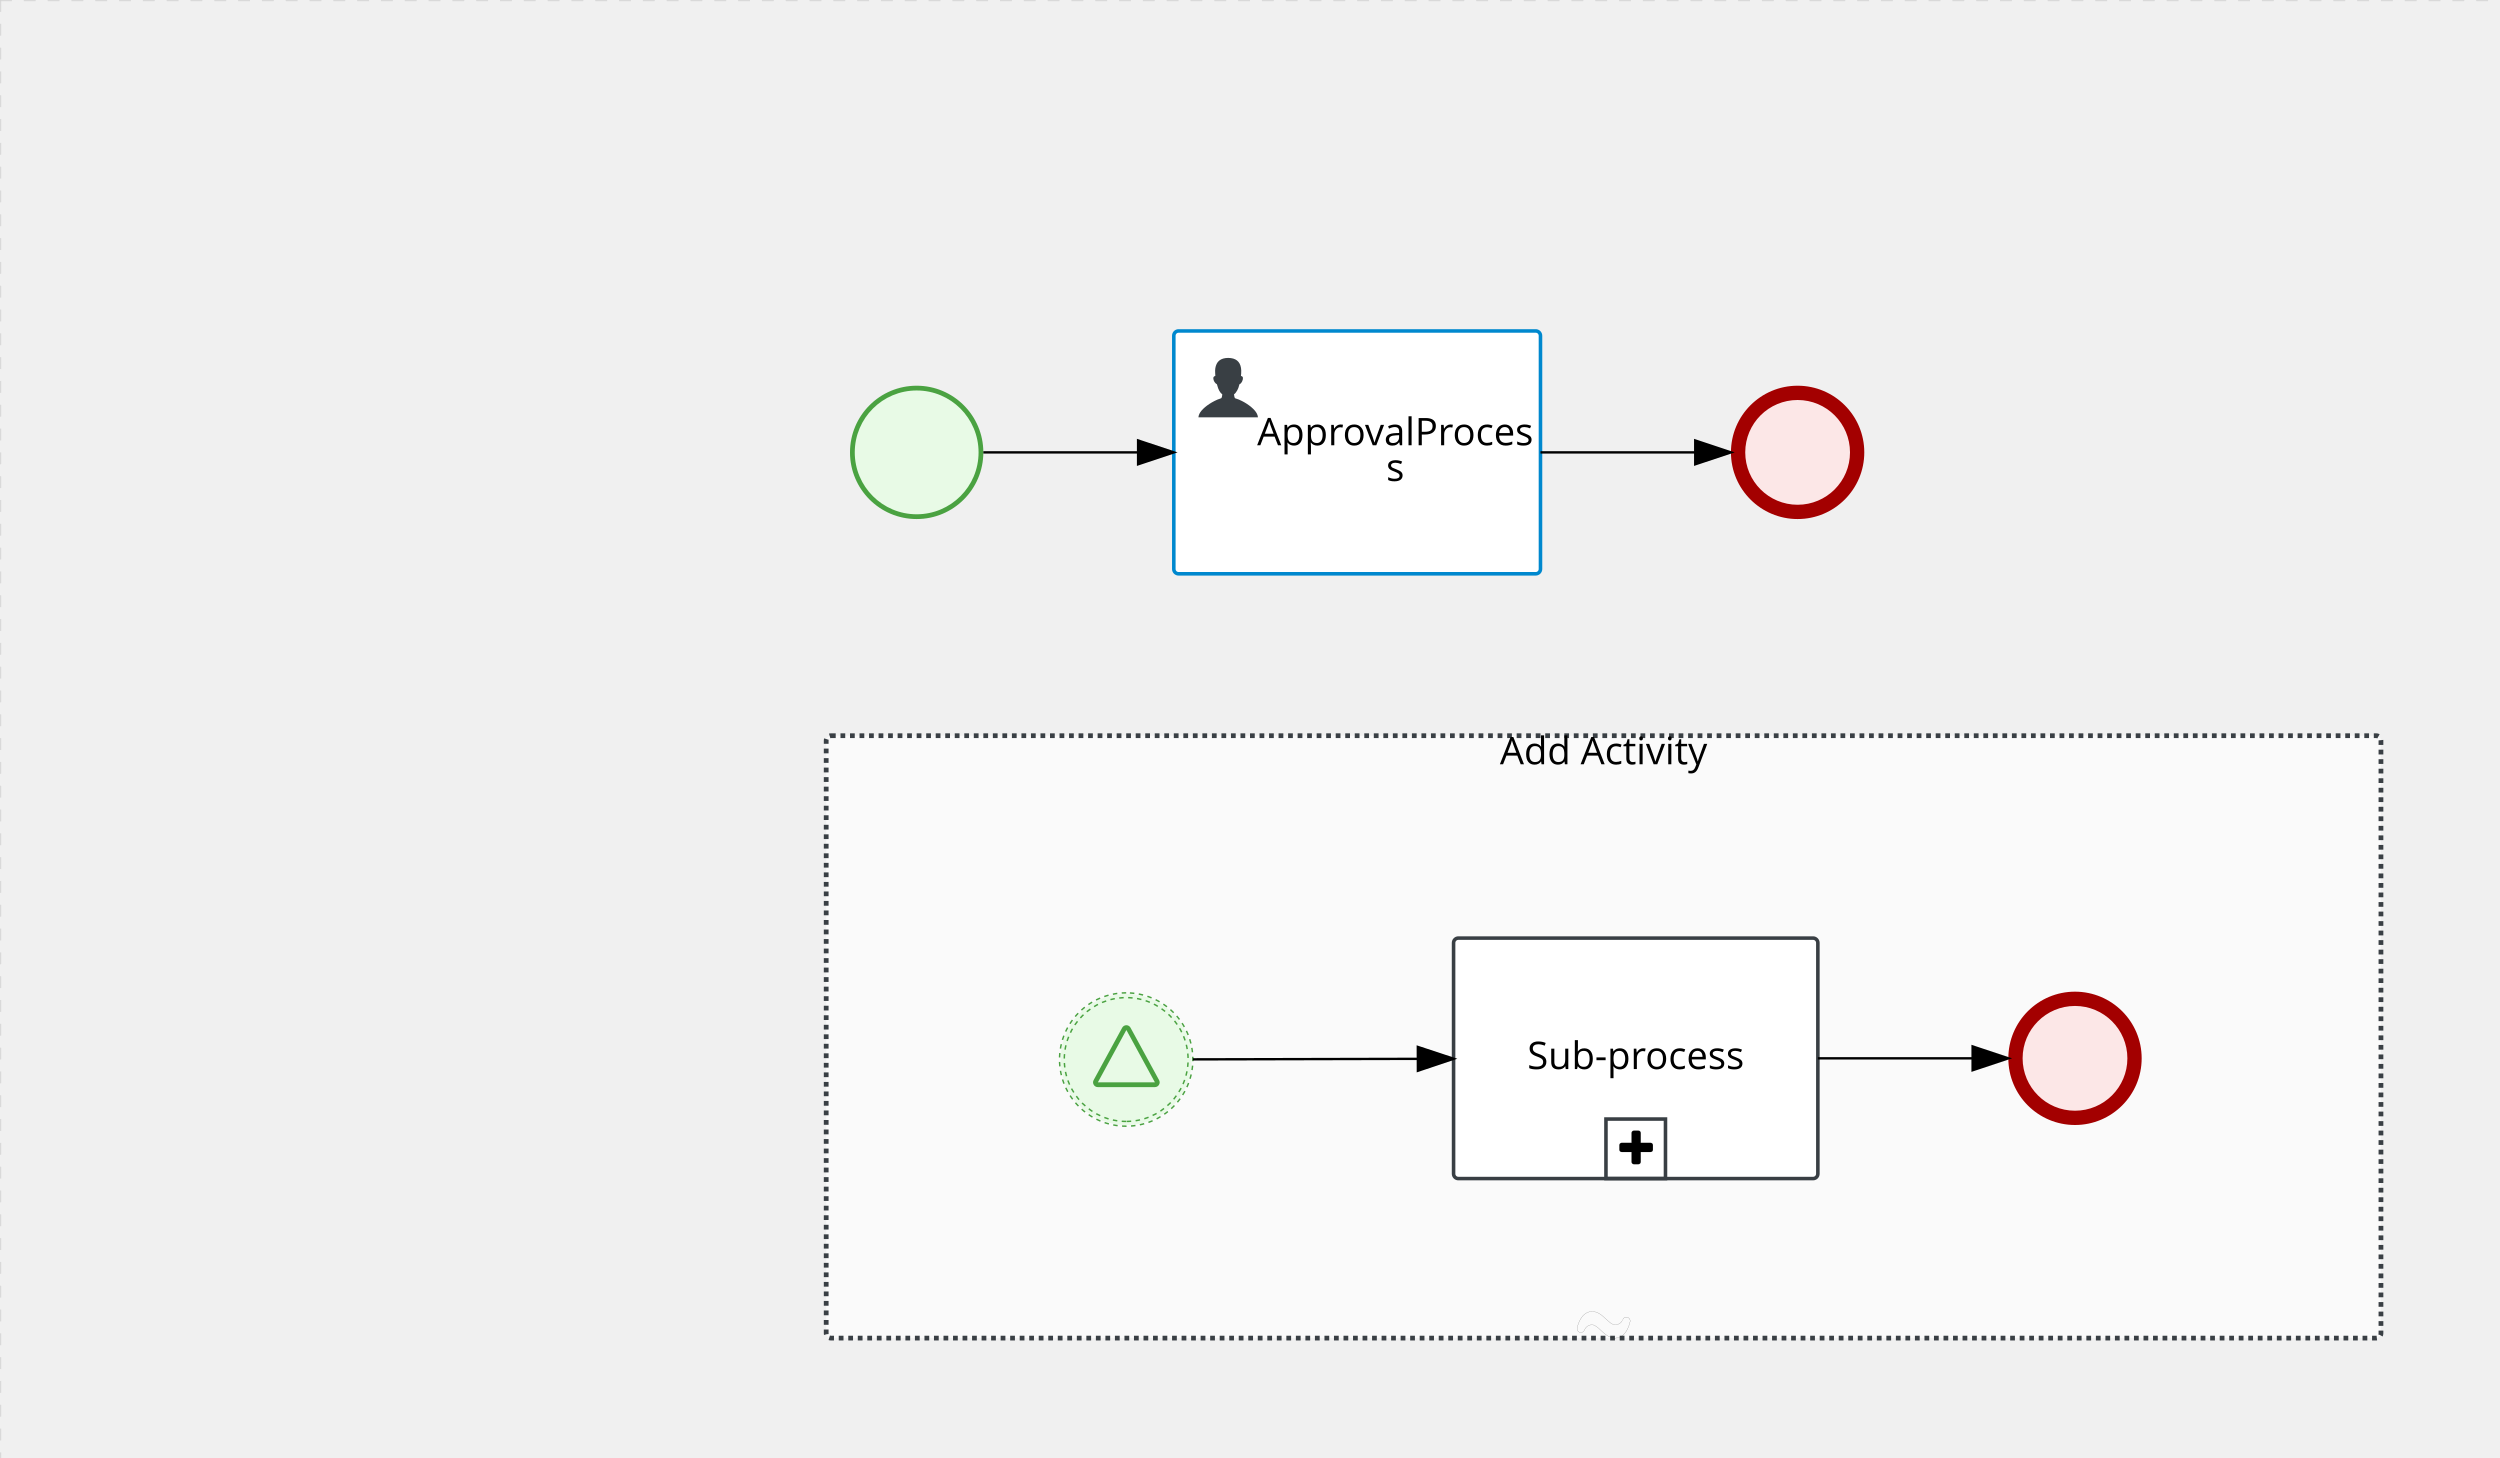
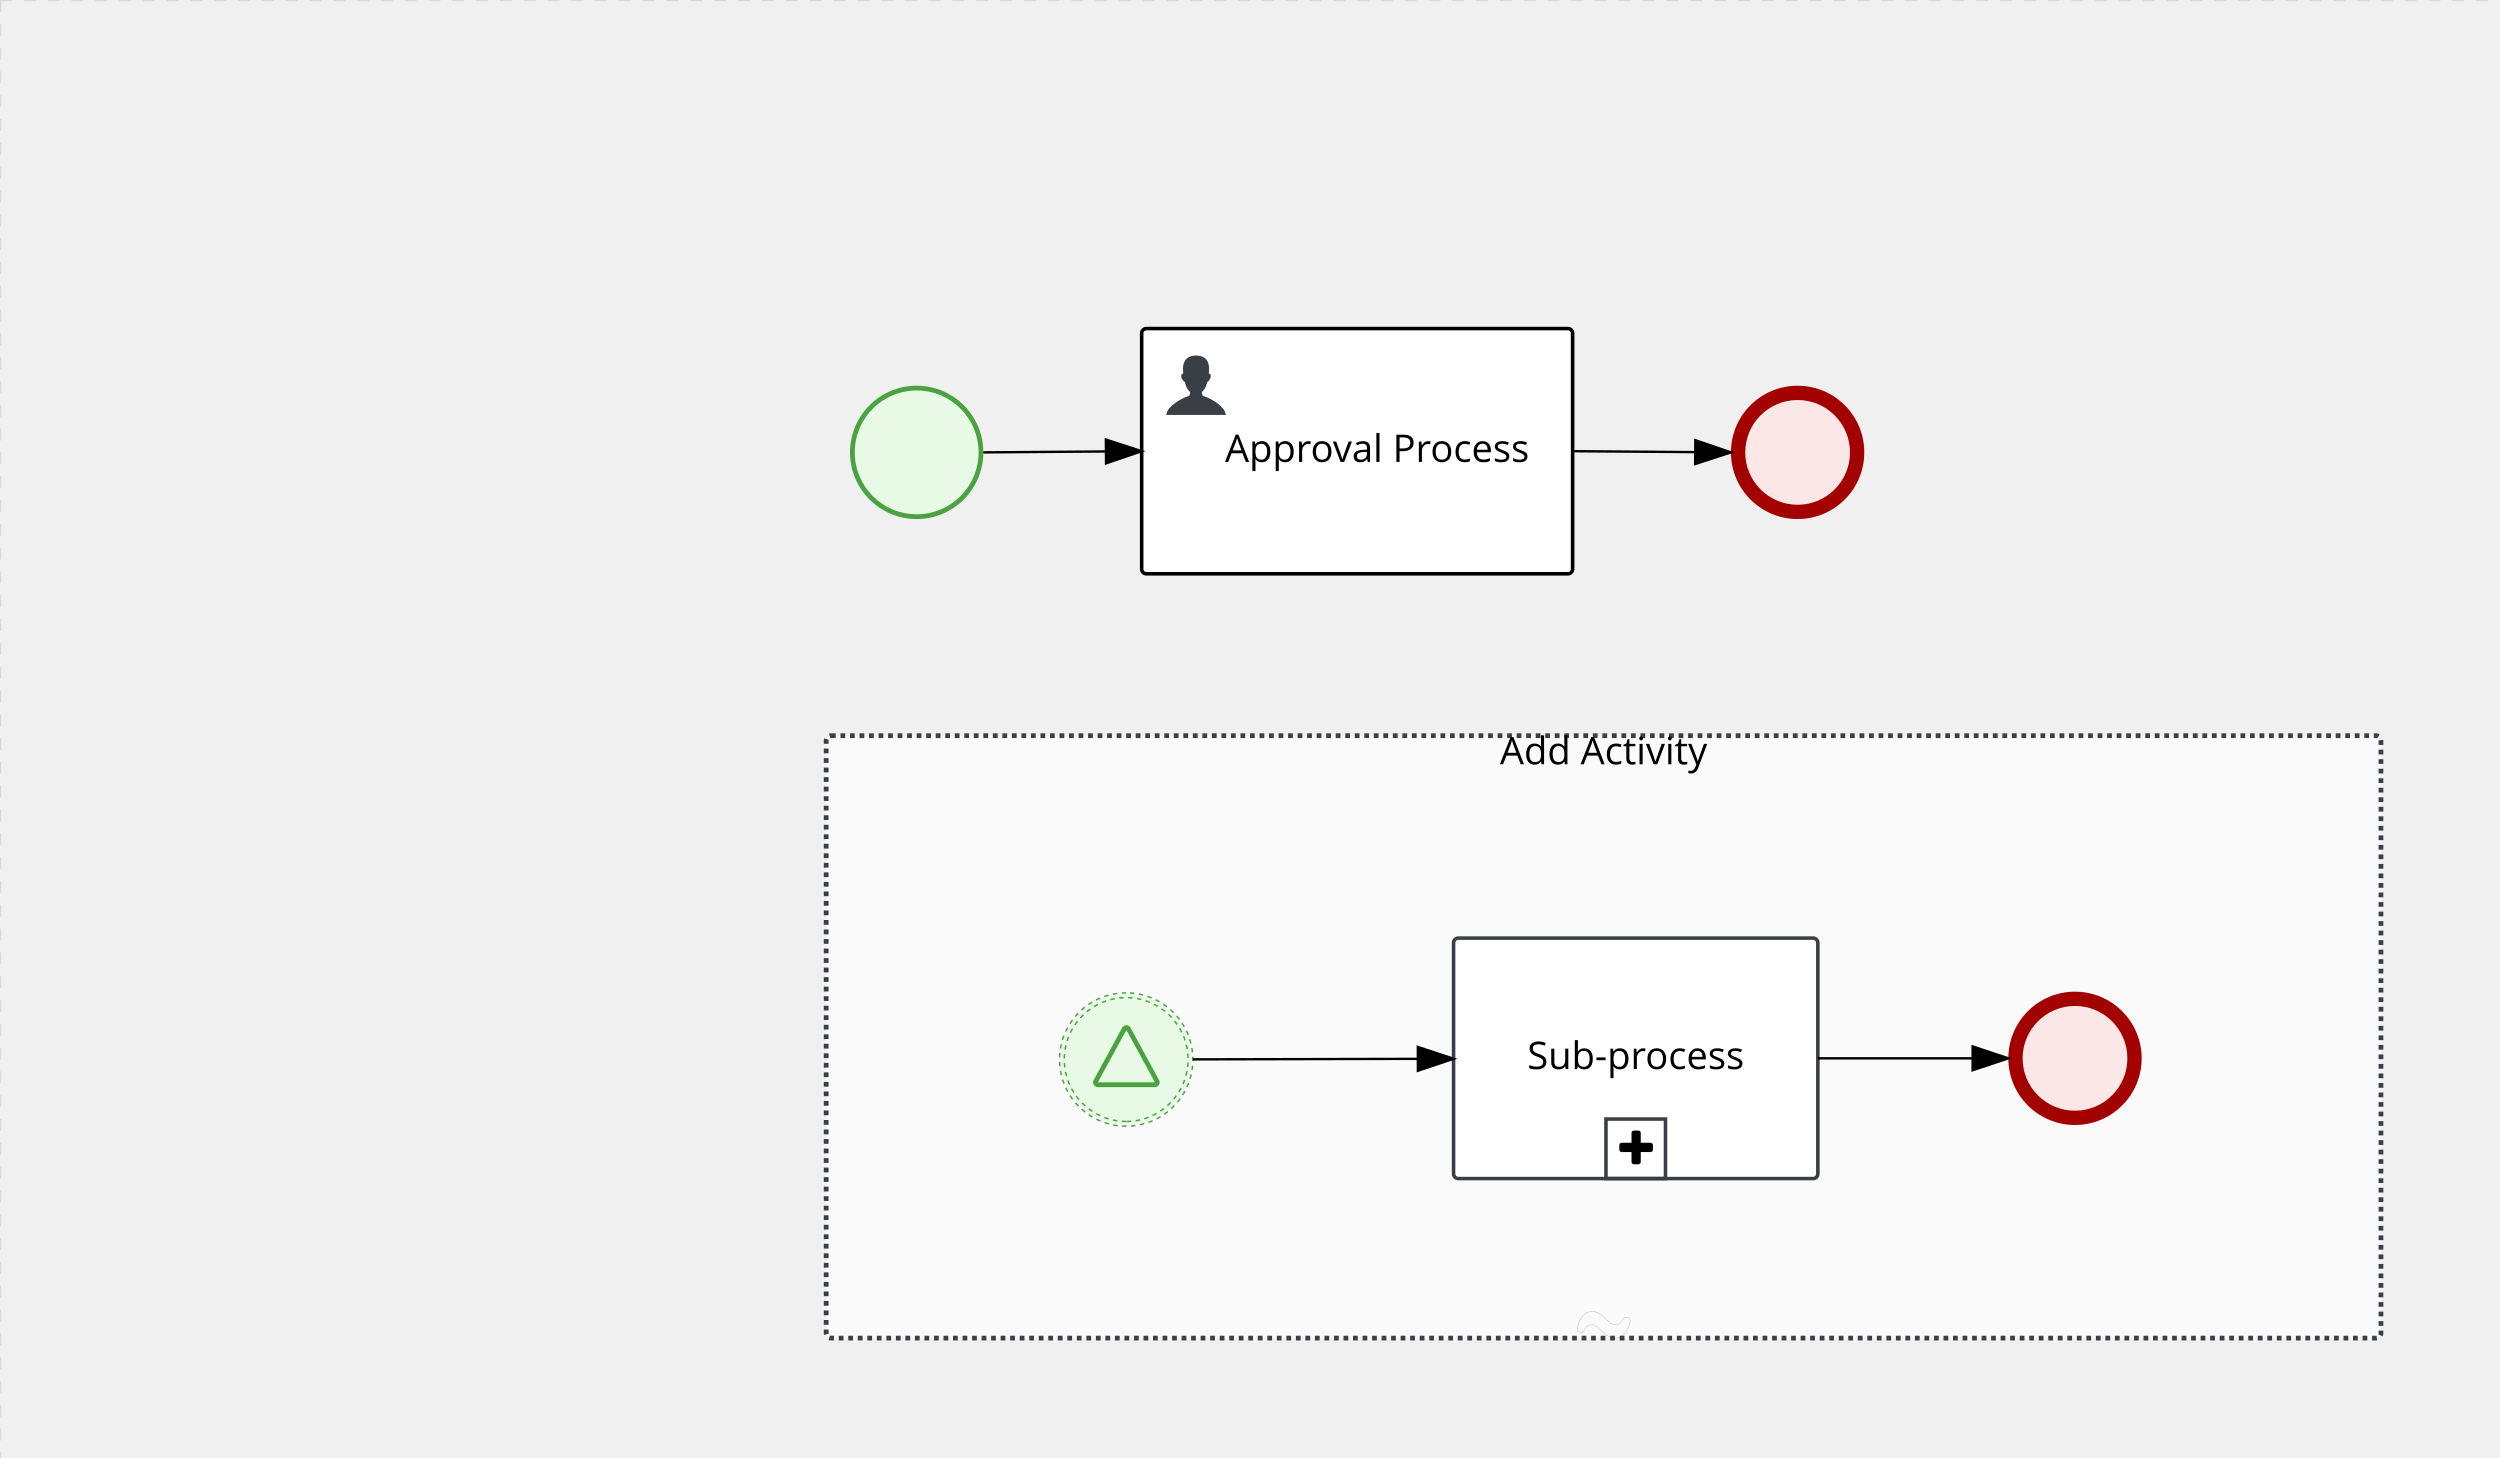
<svg xmlns="http://www.w3.org/2000/svg" version="1.1" width="1050" height="612" viewBox="0 0 1050 612">
  <defs />
  <g transform="matrix(1,0,0,1,0,0)">
    <g>
      <g>
        <g>
          <path fill="none" stroke="#d3d3d3" paint-order="fill stroke markers" d=" M 0 0 L 1200 0" stroke-miterlimit="10" stroke-opacity="0.8" stroke-dasharray="5" />
        </g>
        <g>
          <path fill="none" stroke="#d3d3d3" paint-order="fill stroke markers" d=" M 0 0 L 0 800" stroke-miterlimit="10" stroke-opacity="0.8" stroke-dasharray="5" />
        </g>
      </g>
      <g id="_7A178EEE-0F3E-44B5-A0D0-67387CC550D7" bpmn2nodeid="_7A178EEE-0F3E-44B5-A0D0-67387CC550D7" transform="matrix(1,0,0,1,357,162)">
        <g>
          <path fill="none" stroke="none" />
        </g>
        <g transform="matrix(0.125,0,0,0.125,0,0)">
          <g transform="matrix(1,0,0,1,0,0)">
            <path fill="#e8fae6" stroke="none" id="_7A178EEE-0F3E-44B5-A0D0-67387CC550D7?shapeType=BACKGROUND" paint-order="stroke fill markers" d=" M 0 0 M 444 224 C 444 263.9 434.2 300.8 414.4 334.5 C 394.7 368.2 368 394.9 334.4 414.5 C 300.8 434.1 263.9 444 224 444 C 184.1 444 147.2 434.2 113.5 414.4 C 79.8 394.7 53.1 368 33.5 334.4 C 13.9 300.8 4 263.9 4 224 C 4 184.1 13.8 147.2 33.6 113.5 C 53.4 79.8 80.1 53.1 113.6 33.5 C 147.1 13.9 184.1 4 224 4 C 263.9 4 300.8 13.8 334.5 33.6 C 368.2 53.4 394.9 80.1 414.5 113.6 C 434.1 147.1 444 184.1 444 224 Z" />
          </g>
          <g>
            <g transform="matrix(1,0,0,1,0,0)">
              <g transform="matrix(1,0,0,1,0,0)">
                <path fill="rgb(74,162,65)" stroke="none" id="_7A178EEE-0F3E-44B5-A0D0-67387CC550D7?shapeType=BORDER&amp;renderType=FILL" paint-order="stroke fill markers" d=" M 0 0 M 224 0 C 100.3 0 0 100.3 0 224 C 0 347.7 100.3 448 224 448 C 347.7 448 448 347.7 448 224 C 448 100.3 347.7 0 224 0 Z M 0 0 M 224 432 C 109.1 432 16 338.9 16 224 C 16 109.1 109.1 16 224 16 C 338.9 16 432 109.1 432 224 C 432 338.9 338.9 432 224 432 Z" />
              </g>
            </g>
          </g>
        </g>
        <g transform="matrix(1,0,0,1,28,61)" />
      </g>
      <g transform="matrix(1,0,0,1,357,162)" />
      <g id="_B5D3D17A-33A7-4795-971E-CB7C19C22436" bpmn2nodeid="_B5D3D17A-33A7-4795-971E-CB7C19C22436" transform="matrix(1,0,0,1,727,162)">
        <g>
          <path fill="none" stroke="none" />
        </g>
        <g transform="matrix(0.125,0,0,0.125,0,0)">
          <g transform="matrix(1,0,0,1,0,0)">
            <path fill="#fce7e7" stroke="none" id="_B5D3D17A-33A7-4795-971E-CB7C19C22436?shapeType=BACKGROUND" paint-order="stroke fill markers" d=" M 0 0 M 444 224 C 444 263.9 434.2 300.8 414.4 334.5 C 394.7 368.2 368 394.9 334.4 414.5 C 300.8 434.1 263.9 444 224 444 C 184.1 444 147.2 434.2 113.5 414.4 C 79.8 394.7 53.1 368 33.5 334.4 C 13.9 300.8 4 263.9 4 224 C 4 184.1 13.8 147.2 33.6 113.5 C 53.4 79.8 80.1 53.1 113.6 33.5 C 147.1 13.9 184.1 4 224 4 C 263.9 4 300.8 13.8 334.5 33.6 C 368.2 53.4 394.9 80.1 414.5 113.6 C 434.1 147.1 444 184.1 444 224 Z" />
          </g>
          <g>
            <g transform="matrix(1,0,0,1,0,0)">
              <g transform="matrix(1,0,0,1,0,0)">
                <path fill="rgb(163,0,0)" stroke="none" id="_B5D3D17A-33A7-4795-971E-CB7C19C22436?shapeType=BORDER&amp;renderType=FILL" paint-order="stroke fill markers" d=" M 0 0 M 224 0 C 100.3 0 0 100.3 0 224 C 0 347.7 100.3 448 224 448 C 347.7 448 448 347.7 448 224 C 448 100.3 347.7 0 224 0 Z M 0 0 M 224 400 C 126.8 400 48 321.2 48 224 C 48 126.8 126.8 48 224 48 C 321.2 48 400 126.8 400 224 C 400 321.2 321.2 400 224 400 Z" />
              </g>
            </g>
          </g>
        </g>
        <g transform="matrix(1,0,0,1,28,61)" />
      </g>
      <g transform="matrix(1,0,0,1,727,162)" />
-       <g id="_AA469340-CC52-4C47-A0C3-14AC23162A8A" bpmn2nodeid="_AA469340-CC52-4C47-A0C3-14AC23162A8A" transform="matrix(1,0,0,1,493,139)">
-         <g>
-           <path fill="none" stroke="none" />
-         </g>
-         <g transform="matrix(1,0,0,1,0,0)">
-           <path fill="#ffffff" stroke="none" id="_AA469340-CC52-4C47-A0C3-14AC23162A8A?shapeType=BACKGROUND" paint-order="stroke fill markers" d=" M 2 0 L 152 0 L 152 0 A 2 2 0 0 1 154 2 L 154 100 L 154 100 A 2 2 0 0 1 152 102 L 2 102 L 2 102 A 2 2 0 0 1 0 100 L 0 2 L 0 2 A 2 2 0 0 1 2 0 Z" />
-         </g>
-         <g transform="matrix(1,0,0,1,0,0)">
-           <path fill="none" stroke="rgb(0,136,206)" id="_AA469340-CC52-4C47-A0C3-14AC23162A8A?shapeType=BORDER&amp;renderType=STROKE" paint-order="fill stroke markers" d=" M 2 0 L 152 0 L 152 0 A 2 2 0 0 1 154 2 L 154 100 L 154 100 A 2 2 0 0 1 152 102 L 2 102 L 2 102 A 2 2 0 0 1 0 100 L 0 2 L 0 2 A 2 2 0 0 1 2 0 Z" stroke-miterlimit="10" stroke-width="1.5" stroke-dasharray="" />
-         </g>
-         <g>
-           <g transform="matrix(0.06,0,0,0.06,9.4,9.4)">
-             <g transform="matrix(1,0,0,1,0,0)">
-               <path fill="#393f44" stroke="none" id="_AA469340-CC52-4C47-A0C3-14AC23162A8Aundefined" paint-order="stroke fill markers" d=" M 0 0 M 16 445.21 C 16 440.869 18.784 431.129 22.001 424.217 C 35.768 394.64 77.283 359.28 129 333.084 C 144.516 325.224 157.347 319.964 167.807 317.174 C 171.932 316.074 175.729 314.414 176.525 313.363 C 178.894 310.234 180.914 302.908 181.727 294.5 L 182.5 286.5 L 178.507 283.455 C 166.303 274.146 154.284 251.678 148.04 226.5 C 145.611 216.707 145.056 215.462 142.984 215.158 C 141.703 214.97 138.083 212.243 134.939 209.099 C 123.233 197.393 116.891 177.376 121.44 166.49 C 123.002 162.751 128.155 159.01 131.75 159.004 C 134.448 159 134.471 158.603 132.914 138.788 C 130.927 113.496 134.279 92.265 143.132 74.076 C 152.232 55.38 167.569 42.882 189.049 36.66 C 210.203 30.532 237.797 30.532 258.951 36.66 C 300.042 48.563 318.958 83.806 314.955 141 C 314.32 150.075 313.624 157.788 313.409 158.14 C 313.194 158.493 314.575 159.073 316.479 159.43 C 328.929 161.766 330.986 177.018 321.496 196.621 C 316.903 206.109 309.357 214.508 304.817 215.185 C 303.023 215.453 302.293 217.146 299.943 226.5 C 296.659 239.567 294.474 245.305 287.948 257.995 C 282.491 268.606 273.035 281.109 268.108 284.229 L 264.871 286.278 L 265.518 292.889 C 266.345 301.33 268.639 309.871 270.877 312.837 C 272.067 314.415 275.002 315.79 280.063 317.139 C 291.069 320.075 303.617 325.274 321 334.102 C 369.815 358.891 410.848 393.758 425.032 422.5 C 429.07 430.682 432 440.232 432 445.21 L 432 448 L 224 448 L 16 448 L 16 445.21 Z" />
-             </g>
-           </g>
-         </g>
-         <g transform="matrix(1,0,0,1,4.04,13.68)">
-           <g transform="matrix(0.04,0,0,0.04,63.36,69.12)">
-             <g transform="matrix(1,0,0,1,0,0)">
-               <path fill="none" stroke="none" />
-             </g>
-             <g transform="matrix(1,0,0,1,0,0)">
-               <path fill="none" stroke="none" />
-             </g>
-           </g>
-         </g>
-         <g transform="matrix(1,0,0,1,35,36)">
-           <text fill="#000000" stroke="none" font-family="Open Sans" font-size="12pt" font-style="normal" font-weight="normal" text-decoration="normal" x="57.992" y="12" text-anchor="middle" dominant-baseline="alphabetic">ApprovalProces</text>
-           <text fill="#000000" stroke="none" font-family="Open Sans" font-size="12pt" font-style="normal" font-weight="normal" text-decoration="normal" x="57.992" y="27" text-anchor="middle" dominant-baseline="alphabetic">             s             </text>
-         </g>
-       </g>
-       <g id="_1595938C-CC09-4AC5-A058-8D7CF2777A90" bpmn2nodeid="_1595938C-CC09-4AC5-A058-8D7CF2777A90">
-         <g>
-           <path fill="none" stroke="#000000" paint-order="fill stroke markers" d=" M 413 190 L 478 190" stroke-miterlimit="10" stroke-dasharray="" />
-         </g>
-         <g transform="matrix(1,0,0,1,413,190)" />
-         <g transform="matrix(6.123233995736766e-17,1,-1,6.123233995736766e-17,493,185)">
-           <path fill="#000000" stroke="#000000" paint-order="fill stroke markers" d=" M 10 15 L 0 15 L 5 0 Z" stroke-miterlimit="10" stroke-dasharray="" />
-         </g>
-         <g transform="matrix(1,0,0,1,413,180)" />
-       </g>
-       <g id="_E5CA3A4D-0F4F-4427-9708-C8D2EB96E1CB" bpmn2nodeid="_E5CA3A4D-0F4F-4427-9708-C8D2EB96E1CB">
-         <g>
-           <path fill="none" stroke="#000000" paint-order="fill stroke markers" d=" M 647 190 L 712 190" stroke-miterlimit="10" stroke-dasharray="" />
-         </g>
-         <g transform="matrix(1,0,0,1,647,190)" />
-         <g transform="matrix(6.123233995736766e-17,1,-1,6.123233995736766e-17,727,185)">
-           <path fill="#000000" stroke="#000000" paint-order="fill stroke markers" d=" M 10 15 L 0 15 L 5 0 Z" stroke-miterlimit="10" stroke-dasharray="" />
-         </g>
-         <g transform="matrix(1,0,0,1,647,180)" />
-       </g>
      <g id="_ECB2BC32-4E8E-4EA4-BC31-50D1970A4491" bpmn2nodeid="_ECB2BC32-4E8E-4EA4-BC31-50D1970A4491" transform="matrix(1,0,0,1,347,309)">
        <g>
          <path fill="none" stroke="none" />
        </g>
        <g transform="matrix(1,0,0,1,0,0)">
          <path fill="#fafafa" stroke="none" id="_ECB2BC32-4E8E-4EA4-BC31-50D1970A4491?shapeType=BACKGROUND" paint-order="stroke fill markers" d=" M 2 0 L 651 0 L 651 0 A 2 2 0 0 1 653 2 L 653 251 L 653 251 A 2 2 0 0 1 651 253 L 2 253 L 2 253 A 2 2 0 0 1 0 251 L 0 2 L 0 2 A 2 2 0 0 1 2 0 Z" />
        </g>
        <g transform="matrix(1,0,0,1,0,0)">
          <path fill="none" stroke="rgb(57,63,68)" id="_ECB2BC32-4E8E-4EA4-BC31-50D1970A4491?shapeType=BORDER&amp;renderType=STROKE" paint-order="fill stroke markers" d=" M 2 0 L 651 0 L 651 0 A 2 2 0 0 1 653 2 L 653 251 L 653 251 A 2 2 0 0 1 651 253 L 2 253 L 2 253 A 2 2 0 0 1 0 251 L 0 2 L 0 2 A 2 2 0 0 1 2 0 Z" stroke-miterlimit="10" stroke-width="2" stroke-dasharray="2,2" />
        </g>
        <g transform="matrix(1,0,0,1,30.2875,27.225)">
          <g transform="matrix(0.05,0,0,0.05,285,209)">
            <g transform="matrix(1,0,0,1,0,0)">
              <path fill="none" stroke="black" id="_ECB2BC32-4E8E-4EA4-BC31-50D1970A4491undefined" paint-order="fill stroke markers" d=" M 0 0 M 421.5 159.5 C 405.6 156.4 390.1 165.8 385.1 180.8 L 385.1 180.8 L 385.2 180.5 C 385.2 180.6 380.9 192.3 370.3 203.4 C 357.3 217 341.1 223.6 320.7 223.6 C 296.6 223.6 271.8 200.6 245.6 176.2 C 213.3 146.2 176.8 112.1 128.2 112.1 C 98.7 112.1 57 124.9 25.3 185.7 C 8.7 217.6 2.3 249.2 2 250.6 L 2 250.7 C 1.9 251.1 1.8 251.6 1.8 252 C 1.8 252.1 1.8 252.2 1.8 252.3 C 1.7 252.7 1.7 253.2 1.6 253.6 C 1.6 253.7 1.6 253.8 1.6 253.9 C 1.6 254.3 1.5 254.8 1.5 255.2 C 1.5 255.3 1.5 255.4 1.5 255.5 C 1.5 255.9 1.5 256.3 1.5 256.6 C 1.5 256.8 1.5 256.9 1.5 257.1 C 1.5 257.4 1.5 257.7 1.5 258 C 1.5 258.2 1.5 258.5 1.5 258.7 C 1.5 258.9 1.5 259.2 1.6 259.4 C 1.6 259.7 1.6 260 1.7 260.3 C 1.7 260.4 1.7 260.6 1.8 260.7 C 1.8 261.1 1.9 261.5 2 261.9 L 2 262 C 4.1 274.7 13.9 285.5 27.3 288.1 C 29.4 288.5 31.5 288.7 33.6 288.7 C 47.2 288.7 59.5 280 63.9 267 C 64.5 265.6 68.8 255.6 77.6 245.8 C 90.9 231.1 107.5 224 128.4 224 C 151.8 224 176.3 246.8 202.2 270.9 C 234.7 301.2 271.6 335.5 320.9 335.5 C 345.5 335.5 367.8 327 387.4 310.2 C 401.4 298.2 413.8 281.9 424.1 261.9 C 440.6 230 446.8 198.3 447 196.9 C 450.3 179.6 438.9 162.8 421.5 159.5 Z" stroke-miterlimit="10" stroke-dasharray="" />
            </g>
          </g>
        </g>
        <g transform="matrix(1,0,0,1,282.9492,0)">
          <text fill="#000000" stroke="none" font-family="Open Sans" font-size="12pt" font-style="normal" font-weight="normal" text-decoration="normal" x="43.551" y="12" text-anchor="middle" dominant-baseline="alphabetic">Add Activity</text>
        </g>
        <g id="_A2E6664D-1165-4ABD-86D0-55D6E00DA17A" bpmn2nodeid="_A2E6664D-1165-4ABD-86D0-55D6E00DA17A" transform="matrix(1,0,0,1,263.5,85)">
          <g>
            <path fill="none" stroke="none" />
          </g>
          <g transform="matrix(1,0,0,1,0,0)">
            <path fill="#ffffff" stroke="none" id="_A2E6664D-1165-4ABD-86D0-55D6E00DA17A?shapeType=BACKGROUND" paint-order="stroke fill markers" d=" M 2 0 L 151 0 L 151 0 A 2 2 0 0 1 153 2 L 153 99 L 153 99 A 2 2 0 0 1 151 101 L 2 101 L 2 101 A 2 2 0 0 1 0 99 L 0 2 L 0 2 A 2 2 0 0 1 2 0 Z" />
          </g>
          <g transform="matrix(1,0,0,1,0,0)">
            <path fill="none" stroke="rgb(57,63,68)" id="_A2E6664D-1165-4ABD-86D0-55D6E00DA17A?shapeType=BORDER&amp;renderType=STROKE" paint-order="fill stroke markers" d=" M 2 0 L 151 0 L 151 0 A 2 2 0 0 1 153 2 L 153 99 L 153 99 A 2 2 0 0 1 151 101 L 2 101 L 2 101 A 2 2 0 0 1 0 99 L 0 2 L 0 2 A 2 2 0 0 1 2 0 Z" stroke-miterlimit="10" stroke-width="1.5" stroke-dasharray="" />
          </g>
          <g transform="matrix(1,0,0,1,1,10)">
            <g transform="matrix(1,0,0,1,0,0)">
              <g transform="matrix(1,0,0,1,63,66)">
                <path fill="none" stroke="#393f44" id="_A2E6664D-1165-4ABD-86D0-55D6E00DA17Aundefined" paint-order="fill stroke markers" d=" M 0 0 L 25 0 L 25 25 L 0 25 L 0 0 Z Z" stroke-miterlimit="10" stroke-width="1.5" stroke-dasharray="" />
              </g>
              <g transform="matrix(0.04,0,0,0.04,68.64,69.6)">
                <path fill="#000000" stroke="#000000" id="_A2E6664D-1165-4ABD-86D0-55D6E00DA17Aundefined" paint-order="fill stroke markers" d=" M 0 0 M 352 184 L 352 232 C 352 238.7 349.7 244.3 345 249 C 340.3 253.7 334.7 256 328 256 L 224 256 L 224 360 C 224 366.7 221.7 372.3 217 377 C 212.3 381.7 206.7 384 200 384 L 152 384 C 145.3 384 139.7 381.7 135 377 C 130.3 372.3 128 366.7 128 360 L 128 256 L 24 256 C 17.3 256 11.7 253.7 7 249 C 2.3 244.3 0 238.7 0 232 L 0 184 C 0 177.3 2.3 171.7 7 167 C 11.7 162.3 17.3 160 24 160 L 128 160 L 128 56 C 128 49.3 130.3 43.7 135 39 C 139.7 34.3 145.3 32 152 32 L 200 32 C 206.7 32 212.3 34.3 217 39 C 221.7 43.7 224 49.3 224 56 L 224 160 L 328 160 C 334.7 160 340.3 162.3 345 167 C 349.7 171.7 352 177.3 352 184 Z" stroke-miterlimit="10" stroke-dasharray="" />
              </g>
            </g>
          </g>
          <g transform="matrix(1,0,0,1,12.82,10)">
            <g transform="matrix(1,0,0,1,0,0)">
              <g transform="matrix(1,0,0,1,63,66)">
                <path fill="none" stroke="none" />
              </g>
              <g transform="matrix(0.04,0,0,0.04,68.64,69.6)">
                <path fill="none" stroke="none" />
              </g>
              <g transform="matrix(0.04,0,0,0.04,40.32,71.04)">
                <path fill="none" stroke="none" />
              </g>
              <g transform="matrix(0.04,0,0,0.04,39.36,72)">
                <path fill="none" stroke="none" />
              </g>
            </g>
          </g>
          <g transform="matrix(1,0,0,1,30.95312,43)">
            <text fill="#000000" stroke="none" font-family="Open Sans" font-size="12pt" font-style="normal" font-weight="normal" text-decoration="normal" x="45.547" y="12" text-anchor="middle" dominant-baseline="alphabetic">Sub-process</text>
          </g>
        </g>
        <g id="_DAA9D892-1E9E-4286-AE07-ED72614F5D7A" bpmn2nodeid="_DAA9D892-1E9E-4286-AE07-ED72614F5D7A" transform="matrix(1,0,0,1,496.5,107.5)">
          <g>
            <path fill="none" stroke="none" />
          </g>
          <g transform="matrix(0.125,0,0,0.125,0,0)">
            <g transform="matrix(1,0,0,1,0,0)">
              <path fill="#fce7e7" stroke="none" id="_DAA9D892-1E9E-4286-AE07-ED72614F5D7A?shapeType=BACKGROUND" paint-order="stroke fill markers" d=" M 0 0 M 444 224 C 444 263.9 434.2 300.8 414.4 334.5 C 394.7 368.2 368 394.9 334.4 414.5 C 300.8 434.1 263.9 444 224 444 C 184.1 444 147.2 434.2 113.5 414.4 C 79.8 394.7 53.1 368 33.5 334.4 C 13.9 300.8 4 263.9 4 224 C 4 184.1 13.8 147.2 33.6 113.5 C 53.4 79.8 80.1 53.1 113.6 33.5 C 147.1 13.9 184.1 4 224 4 C 263.9 4 300.8 13.8 334.5 33.6 C 368.2 53.4 394.9 80.1 414.5 113.6 C 434.1 147.1 444 184.1 444 224 Z" />
            </g>
            <g>
              <g transform="matrix(1,0,0,1,0,0)">
                <g transform="matrix(1,0,0,1,0,0)">
                  <path fill="rgb(163,0,0)" stroke="none" id="_DAA9D892-1E9E-4286-AE07-ED72614F5D7A?shapeType=BORDER&amp;renderType=FILL" paint-order="stroke fill markers" d=" M 0 0 M 224 0 C 100.3 0 0 100.3 0 224 C 0 347.7 100.3 448 224 448 C 347.7 448 448 347.7 448 224 C 448 100.3 347.7 0 224 0 Z M 0 0 M 224 400 C 126.8 400 48 321.2 48 224 C 48 126.8 126.8 48 224 48 C 321.2 48 400 126.8 400 224 C 400 321.2 321.2 400 224 400 Z" />
                </g>
              </g>
            </g>
          </g>
          <g transform="matrix(1,0,0,1,28,61)" />
        </g>
        <g id="_CABB485D-AFC2-4DD0-AA35-79F6F2F81E31" bpmn2nodeid="_CABB485D-AFC2-4DD0-AA35-79F6F2F81E31" transform="matrix(1,0,0,1,98,108)">
          <g>
            <path fill="none" stroke="none" />
          </g>
          <g transform="matrix(0.125,0,0,0.125,0,0)">
            <g transform="matrix(1,0,0,1,0,0)">
              <path fill="#e8fae6" stroke="none" id="_CABB485D-AFC2-4DD0-AA35-79F6F2F81E31?shapeType=BACKGROUND" paint-order="stroke fill markers" d=" M 0 0 M 444 224 C 444 263.9 434.2 300.8 414.4 334.5 C 394.7 368.2 368 394.9 334.4 414.5 C 300.8 434.1 263.9 444 224 444 C 184.1 444 147.2 434.2 113.5 414.4 C 79.8 394.7 53.1 368 33.5 334.4 C 13.9 300.8 4 263.9 4 224 C 4 184.1 13.8 147.2 33.6 113.5 C 53.4 79.8 80.1 53.1 113.6 33.5 C 147.1 13.9 184.1 4 224 4 C 263.9 4 300.8 13.8 334.5 33.6 C 368.2 53.4 394.9 80.1 414.5 113.6 C 434.1 147.1 444 184.1 444 224 Z" />
            </g>
            <g>
              <g transform="matrix(1,0,0,1,0,0)">
                <g transform="matrix(1,0,0,1,0,0)">
                  <path fill="none" stroke="rgb(74,162,65)" id="_CABB485D-AFC2-4DD0-AA35-79F6F2F81E31?shapeType=BORDER&amp;renderType=FILL" paint-order="fill stroke markers" d=" M 0 0 M 224 0 C 100.3 0 0 100.3 0 224 C 0 347.7 100.3 448 224 448 C 347.7 448 448 347.7 448 224 C 448 100.3 347.7 0 224 0 Z M 0 0 M 224 432 C 109.1 432 16 338.9 16 224 C 16 109.1 109.1 16 224 16 C 338.9 16 432 109.1 432 224 C 432 338.9 338.9 432 224 432 Z" stroke-miterlimit="10" stroke-width="5" stroke-dasharray="15,15" />
                </g>
              </g>
            </g>
            <g>
              <g transform="matrix(1,0,0,1,0,0)">
                <g transform="matrix(1,0,0,1,0,0)">
                  <path fill="#4aa241" stroke="none" id="_CABB485D-AFC2-4DD0-AA35-79F6F2F81E31undefined" paint-order="stroke fill markers" d=" M 0 0 M 224.6 124.8 L 320.5 300.7 L 128.8 300.7 L 224.6 124.8 M 224.6 108.7 C 221.7 108.7 219 109.5 216.5 110.9 C 214 112.3 212.1 114.5 210.6 117 L 114.7 293 C 111.8 298.2 111.9 303.5 114.9 308.8 C 116.3 311.2 118.2 313.2 120.7 314.6 C 123.1 316 125.8 316.7 128.7 316.7 L 320.5 316.7 C 323.4 316.7 325.9 316 328.4 314.6 C 330.9 313.2 332.8 311.3 334.2 308.8 C 337.3 303.6 337.3 298.3 334.4 293 L 238.5 117 C 237.1 114.4 235.2 112.4 232.7 110.9 C 230.2 109.4 227.5 108.7 224.6 108.7 L 224.6 108.7 Z" />
                </g>
              </g>
            </g>
          </g>
          <g transform="matrix(1,0,0,1,28,61)" />
        </g>
      </g>
      <g id="_8C504FE5-7B20-4F36-A5AB-042A87E62995" bpmn2nodeid="_8C504FE5-7B20-4F36-A5AB-042A87E62995">
        <g>
          <path fill="none" stroke="#000000" paint-order="fill stroke markers" d=" M 763.5 444.5 L 828.5 444.5" stroke-miterlimit="10" stroke-dasharray="" />
        </g>
        <g transform="matrix(1,0,0,1,763.5,444.5)" />
        <g transform="matrix(6.123233995736766e-17,1,-1,6.123233995736766e-17,843.5,439.5)">
          <path fill="#000000" stroke="#000000" paint-order="fill stroke markers" d=" M 10 15 L 0 15 L 5 0 Z" stroke-miterlimit="10" stroke-dasharray="" />
        </g>
        <g transform="matrix(1,0,0,1,763.5,434.5)" />
      </g>
      <g id="_EBACC4A8-B8FB-4F77-88B0-D839EB8903C4" bpmn2nodeid="_EBACC4A8-B8FB-4F77-88B0-D839EB8903C4">
        <g>
          <path fill="none" stroke="rgb(0,0,0)" paint-order="fill stroke markers" d=" M 501 444.935 L 595.5 444.714" stroke-miterlimit="10" stroke-dasharray="" />
        </g>
        <g transform="matrix(1,0,0,1,501,444.9346)" />
        <g transform="matrix(0.002336442,0.9999973,-0.9999973,0.002336442,610.4883,439.6788)">
          <path fill="rgb(0,0,0)" stroke="rgb(0,0,0)" paint-order="fill stroke markers" d=" M 10 15 L 0 15 L 5 0 Z" stroke-miterlimit="10" stroke-dasharray="" />
        </g>
        <g transform="matrix(1,0,0,1,501.0234,434.8067)" />
      </g>
      <g transform="matrix(1,0,0,1,347,309)" />
      <g transform="matrix(1,0,0,1,610.5,394)" />
      <g transform="matrix(1,0,0,1,843.5,416.5)" />
      <g transform="matrix(1,0,0,1,445,417)" />
-       <g transform="matrix(1,0,0,1,493,139)" />
+       <g id="_AA469340-CC52-4C47-A0C3-14AC23162A8A" bpmn2nodeid="_AA469340-CC52-4C47-A0C3-14AC23162A8A" transform="matrix(1,0,0,1,479.5,138)">
+         <g>
+           <path fill="none" stroke="none" />
+         </g>
+         <g transform="matrix(1,0,0,1,0,0)">
+           <path fill="#ffffff" stroke="none" id="_AA469340-CC52-4C47-A0C3-14AC23162A8A?shapeType=BACKGROUND" paint-order="stroke fill markers" d=" M 2 0 L 179 0 L 179 0 A 2 2 0 0 1 181 2 L 181 101 L 181 101 A 2 2 0 0 1 179 103 L 2 103 L 2 103 A 2 2 0 0 1 0 101 L 0 2 L 0 2 A 2 2 0 0 1 2 0 Z" />
+         </g>
+         <g transform="matrix(1,0,0,1,0,0)">
+           <path fill="none" stroke="rgb(0,0,0)" id="_AA469340-CC52-4C47-A0C3-14AC23162A8A?shapeType=BORDER&amp;renderType=STROKE" paint-order="fill stroke markers" d=" M 2 0 L 179 0 L 179 0 A 2 2 0 0 1 181 2 L 181 101 L 181 101 A 2 2 0 0 1 179 103 L 2 103 L 2 103 A 2 2 0 0 1 0 101 L 0 2 L 0 2 A 2 2 0 0 1 2 0 Z" stroke-miterlimit="10" stroke-width="1.5" stroke-dasharray="" />
+         </g>
+         <g>
+           <g transform="matrix(0.06,0,0,0.06,9.4,9.4)">
+             <g transform="matrix(1,0,0,1,0,0)">
+               <path fill="#393f44" stroke="none" id="_AA469340-CC52-4C47-A0C3-14AC23162A8Aundefined" paint-order="stroke fill markers" d=" M 0 0 M 16 445.21 C 16 440.869 18.784 431.129 22.001 424.217 C 35.768 394.64 77.283 359.28 129 333.084 C 144.516 325.224 157.347 319.964 167.807 317.174 C 171.932 316.074 175.729 314.414 176.525 313.363 C 178.894 310.234 180.914 302.908 181.727 294.5 L 182.5 286.5 L 178.507 283.455 C 166.303 274.146 154.284 251.678 148.04 226.5 C 145.611 216.707 145.056 215.462 142.984 215.158 C 141.703 214.97 138.083 212.243 134.939 209.099 C 123.233 197.393 116.891 177.376 121.44 166.49 C 123.002 162.751 128.155 159.01 131.75 159.004 C 134.448 159 134.471 158.603 132.914 138.788 C 130.927 113.496 134.279 92.265 143.132 74.076 C 152.232 55.38 167.569 42.882 189.049 36.66 C 210.203 30.532 237.797 30.532 258.951 36.66 C 300.042 48.563 318.958 83.806 314.955 141 C 314.32 150.075 313.624 157.788 313.409 158.14 C 313.194 158.493 314.575 159.073 316.479 159.43 C 328.929 161.766 330.986 177.018 321.496 196.621 C 316.903 206.109 309.357 214.508 304.817 215.185 C 303.023 215.453 302.293 217.146 299.943 226.5 C 296.659 239.567 294.474 245.305 287.948 257.995 C 282.491 268.606 273.035 281.109 268.108 284.229 L 264.871 286.278 L 265.518 292.889 C 266.345 301.33 268.639 309.871 270.877 312.837 C 272.067 314.415 275.002 315.79 280.063 317.139 C 291.069 320.075 303.617 325.274 321 334.102 C 369.815 358.891 410.848 393.758 425.032 422.5 C 429.07 430.682 432 440.232 432 445.21 L 432 448 L 224 448 L 16 448 L 16 445.21 Z" />
+             </g>
+           </g>
+         </g>
+         <g transform="matrix(1,0,0,1,17.54,14.68)">
+           <g transform="matrix(0.04,0,0,0.04,63.36,69.12)">
+             <g transform="matrix(1,0,0,1,0,0)">
+               <path fill="none" stroke="none" />
+             </g>
+             <g transform="matrix(1,0,0,1,0,0)">
+               <path fill="none" stroke="none" />
+             </g>
+           </g>
+         </g>
+         <g transform="matrix(1,0,0,1,35,44)">
+           <text fill="#000000" stroke="none" font-family="Open Sans" font-size="12pt" font-style="normal" font-weight="normal" text-decoration="normal" x="63.887" y="12" text-anchor="middle" dominant-baseline="alphabetic">Approval Process</text>
+         </g>
+       </g>
+       <g id="_1595938C-CC09-4AC5-A058-8D7CF2777A90" bpmn2nodeid="_1595938C-CC09-4AC5-A058-8D7CF2777A90">
+         <g>
+           <path fill="none" stroke="#000000" paint-order="fill stroke markers" d=" M 413 190 L 464.5 189.613" stroke-miterlimit="10" stroke-dasharray="" />
+         </g>
+         <g transform="matrix(1,0,0,1,413,190)" />
+         <g transform="matrix(0.007518584,0.9999717,-0.9999717,0.007518584,479.4624,184.5001)">
+           <path fill="#000000" stroke="#000000" paint-order="fill stroke markers" d=" M 10 15 L 0 15 L 5 0 Z" stroke-miterlimit="10" stroke-dasharray="" />
+         </g>
+         <g transform="matrix(1,0,0,1,413.0752,179.7503)" />
+       </g>
+       <g id="_E5CA3A4D-0F4F-4427-9708-C8D2EB96E1CB" bpmn2nodeid="_E5CA3A4D-0F4F-4427-9708-C8D2EB96E1CB">
+         <g>
+           <path fill="none" stroke="#000000" paint-order="fill stroke markers" d=" M 660.5 189.5 L 712 189.887" stroke-miterlimit="10" stroke-dasharray="" />
+         </g>
+         <g transform="matrix(1,0,0,1,660.5,189.5)" />
+         <g transform="matrix(-0.007518584,0.9999717,-0.9999717,-0.007518584,727.0376,185.0001)">
+           <path fill="#000000" stroke="#000000" paint-order="fill stroke markers" d=" M 10 15 L 0 15 L 5 0 Z" stroke-miterlimit="10" stroke-dasharray="" />
+         </g>
+         <g transform="matrix(1,0,0,1,660.5752,179.7503)" />
+       </g>
+       <g transform="matrix(1,0,0,1,479.5,138)" />
    </g>
  </g>
</svg>
